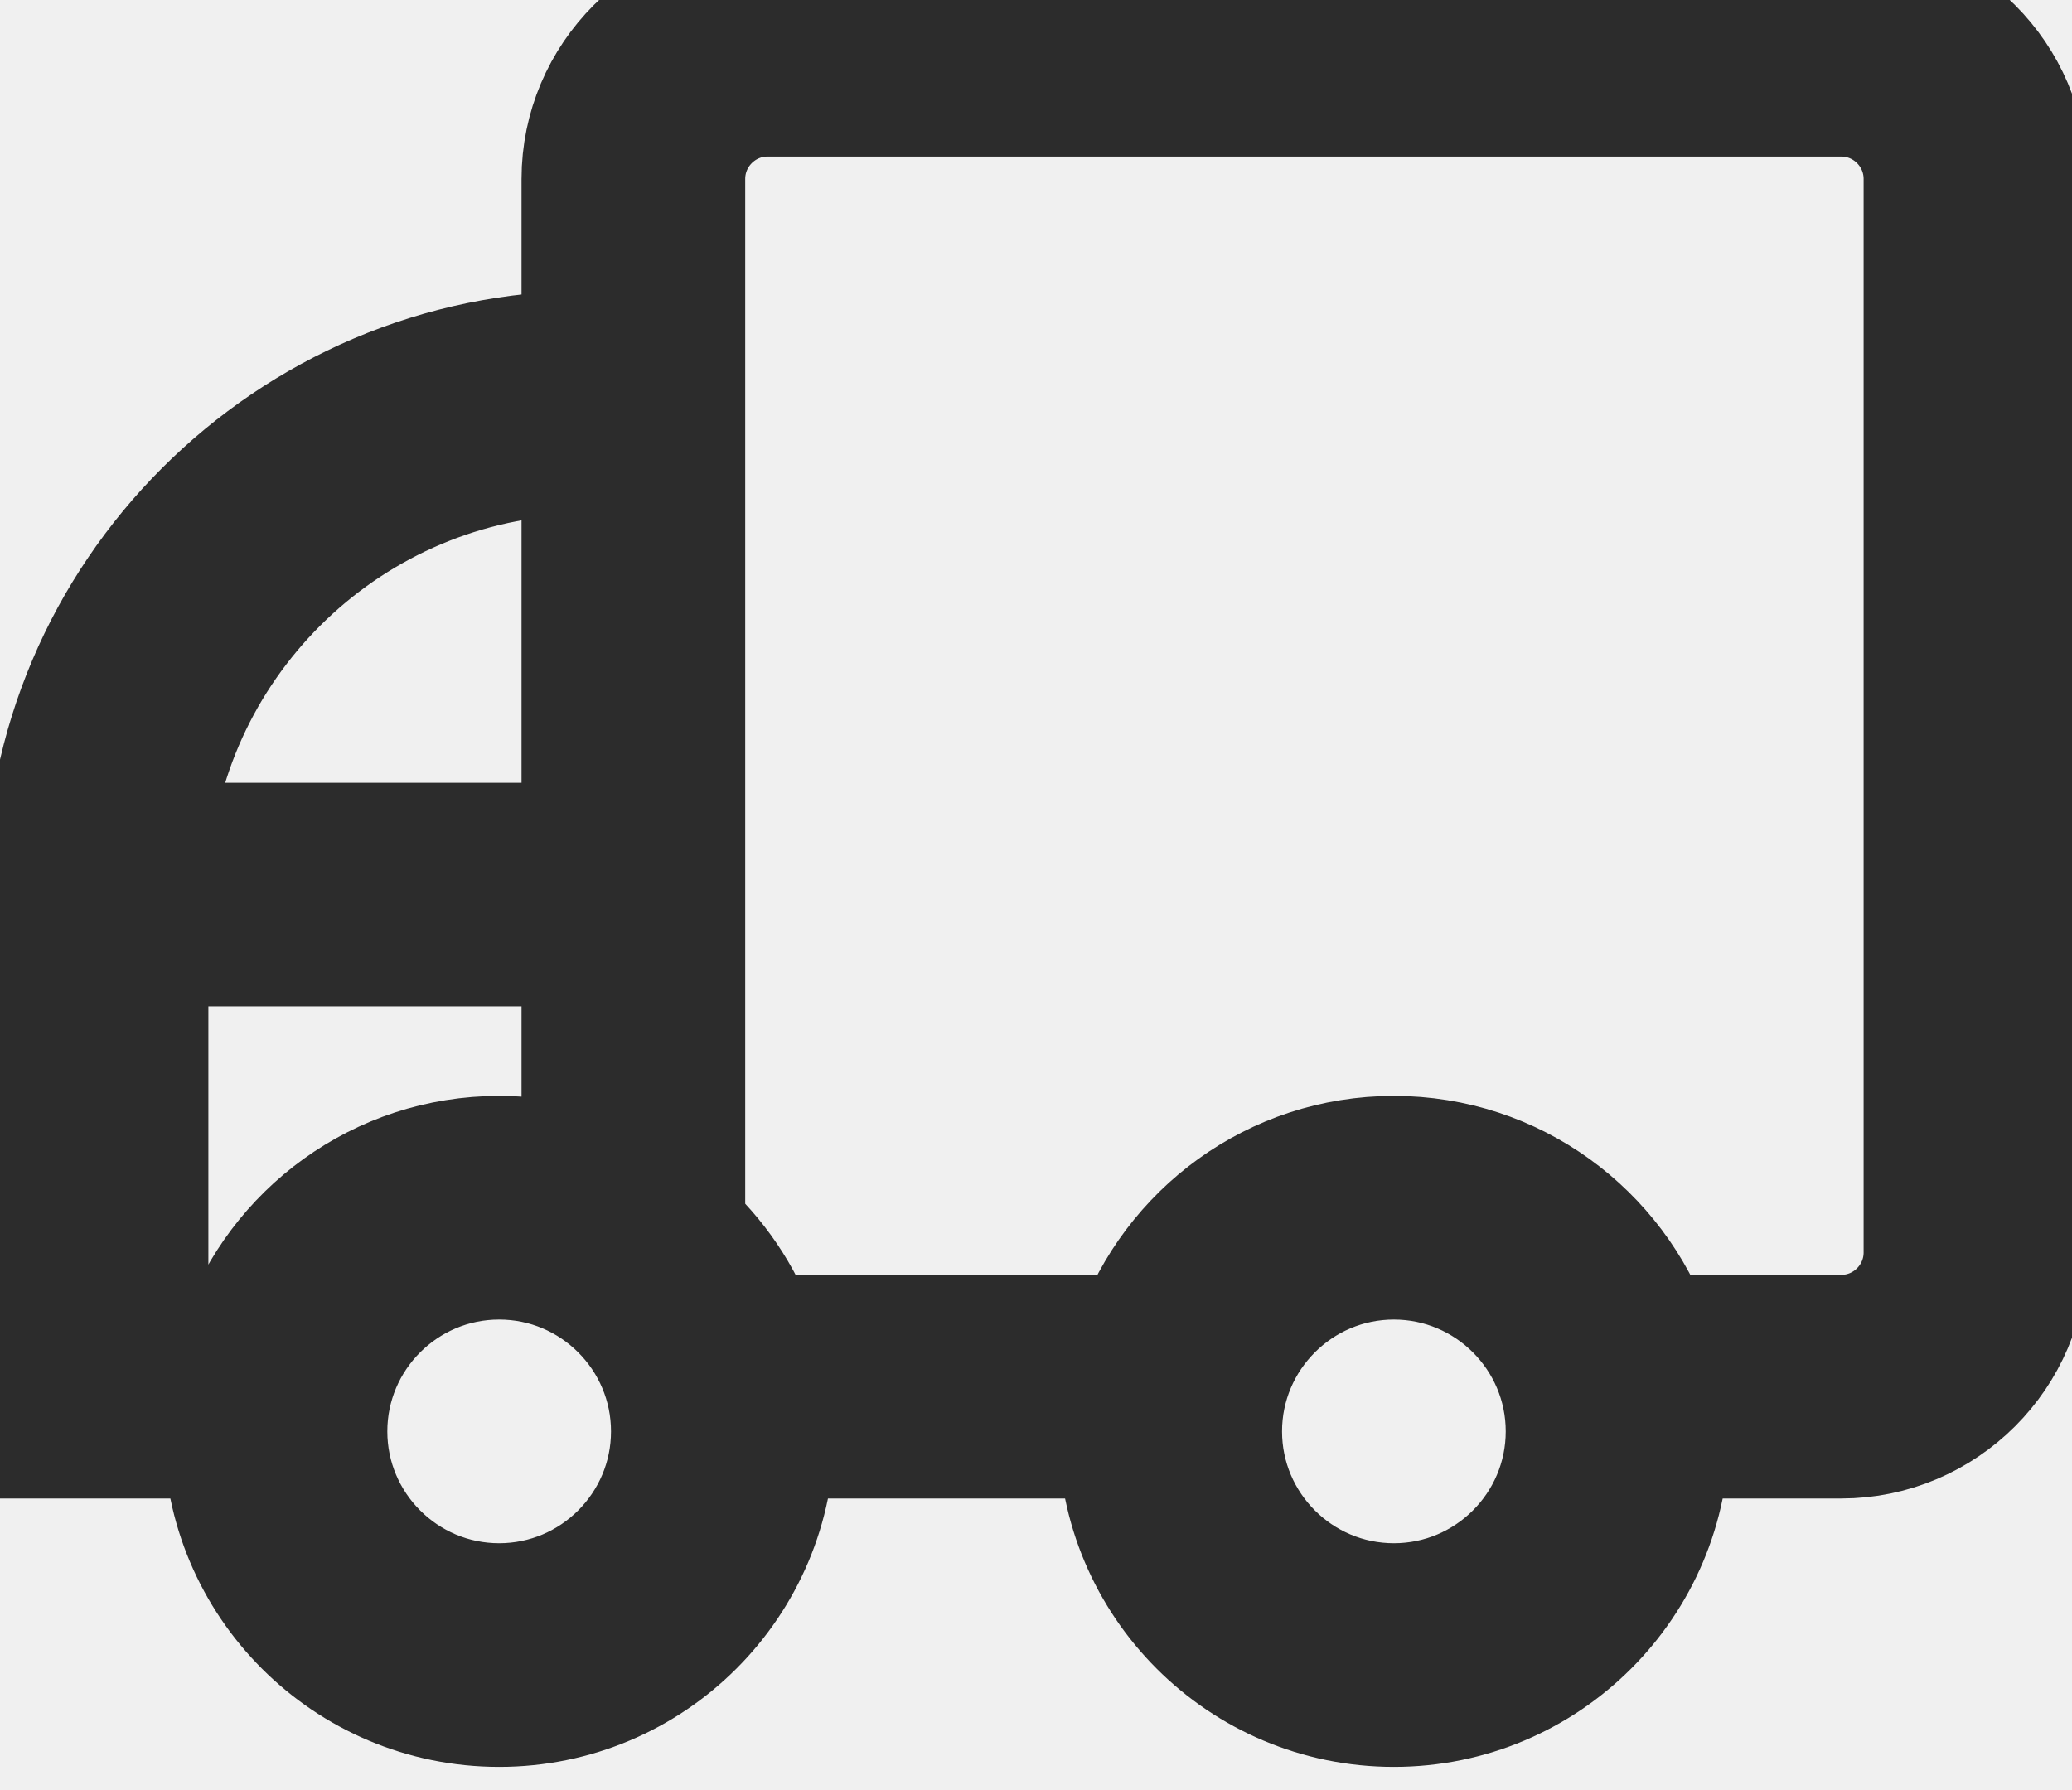
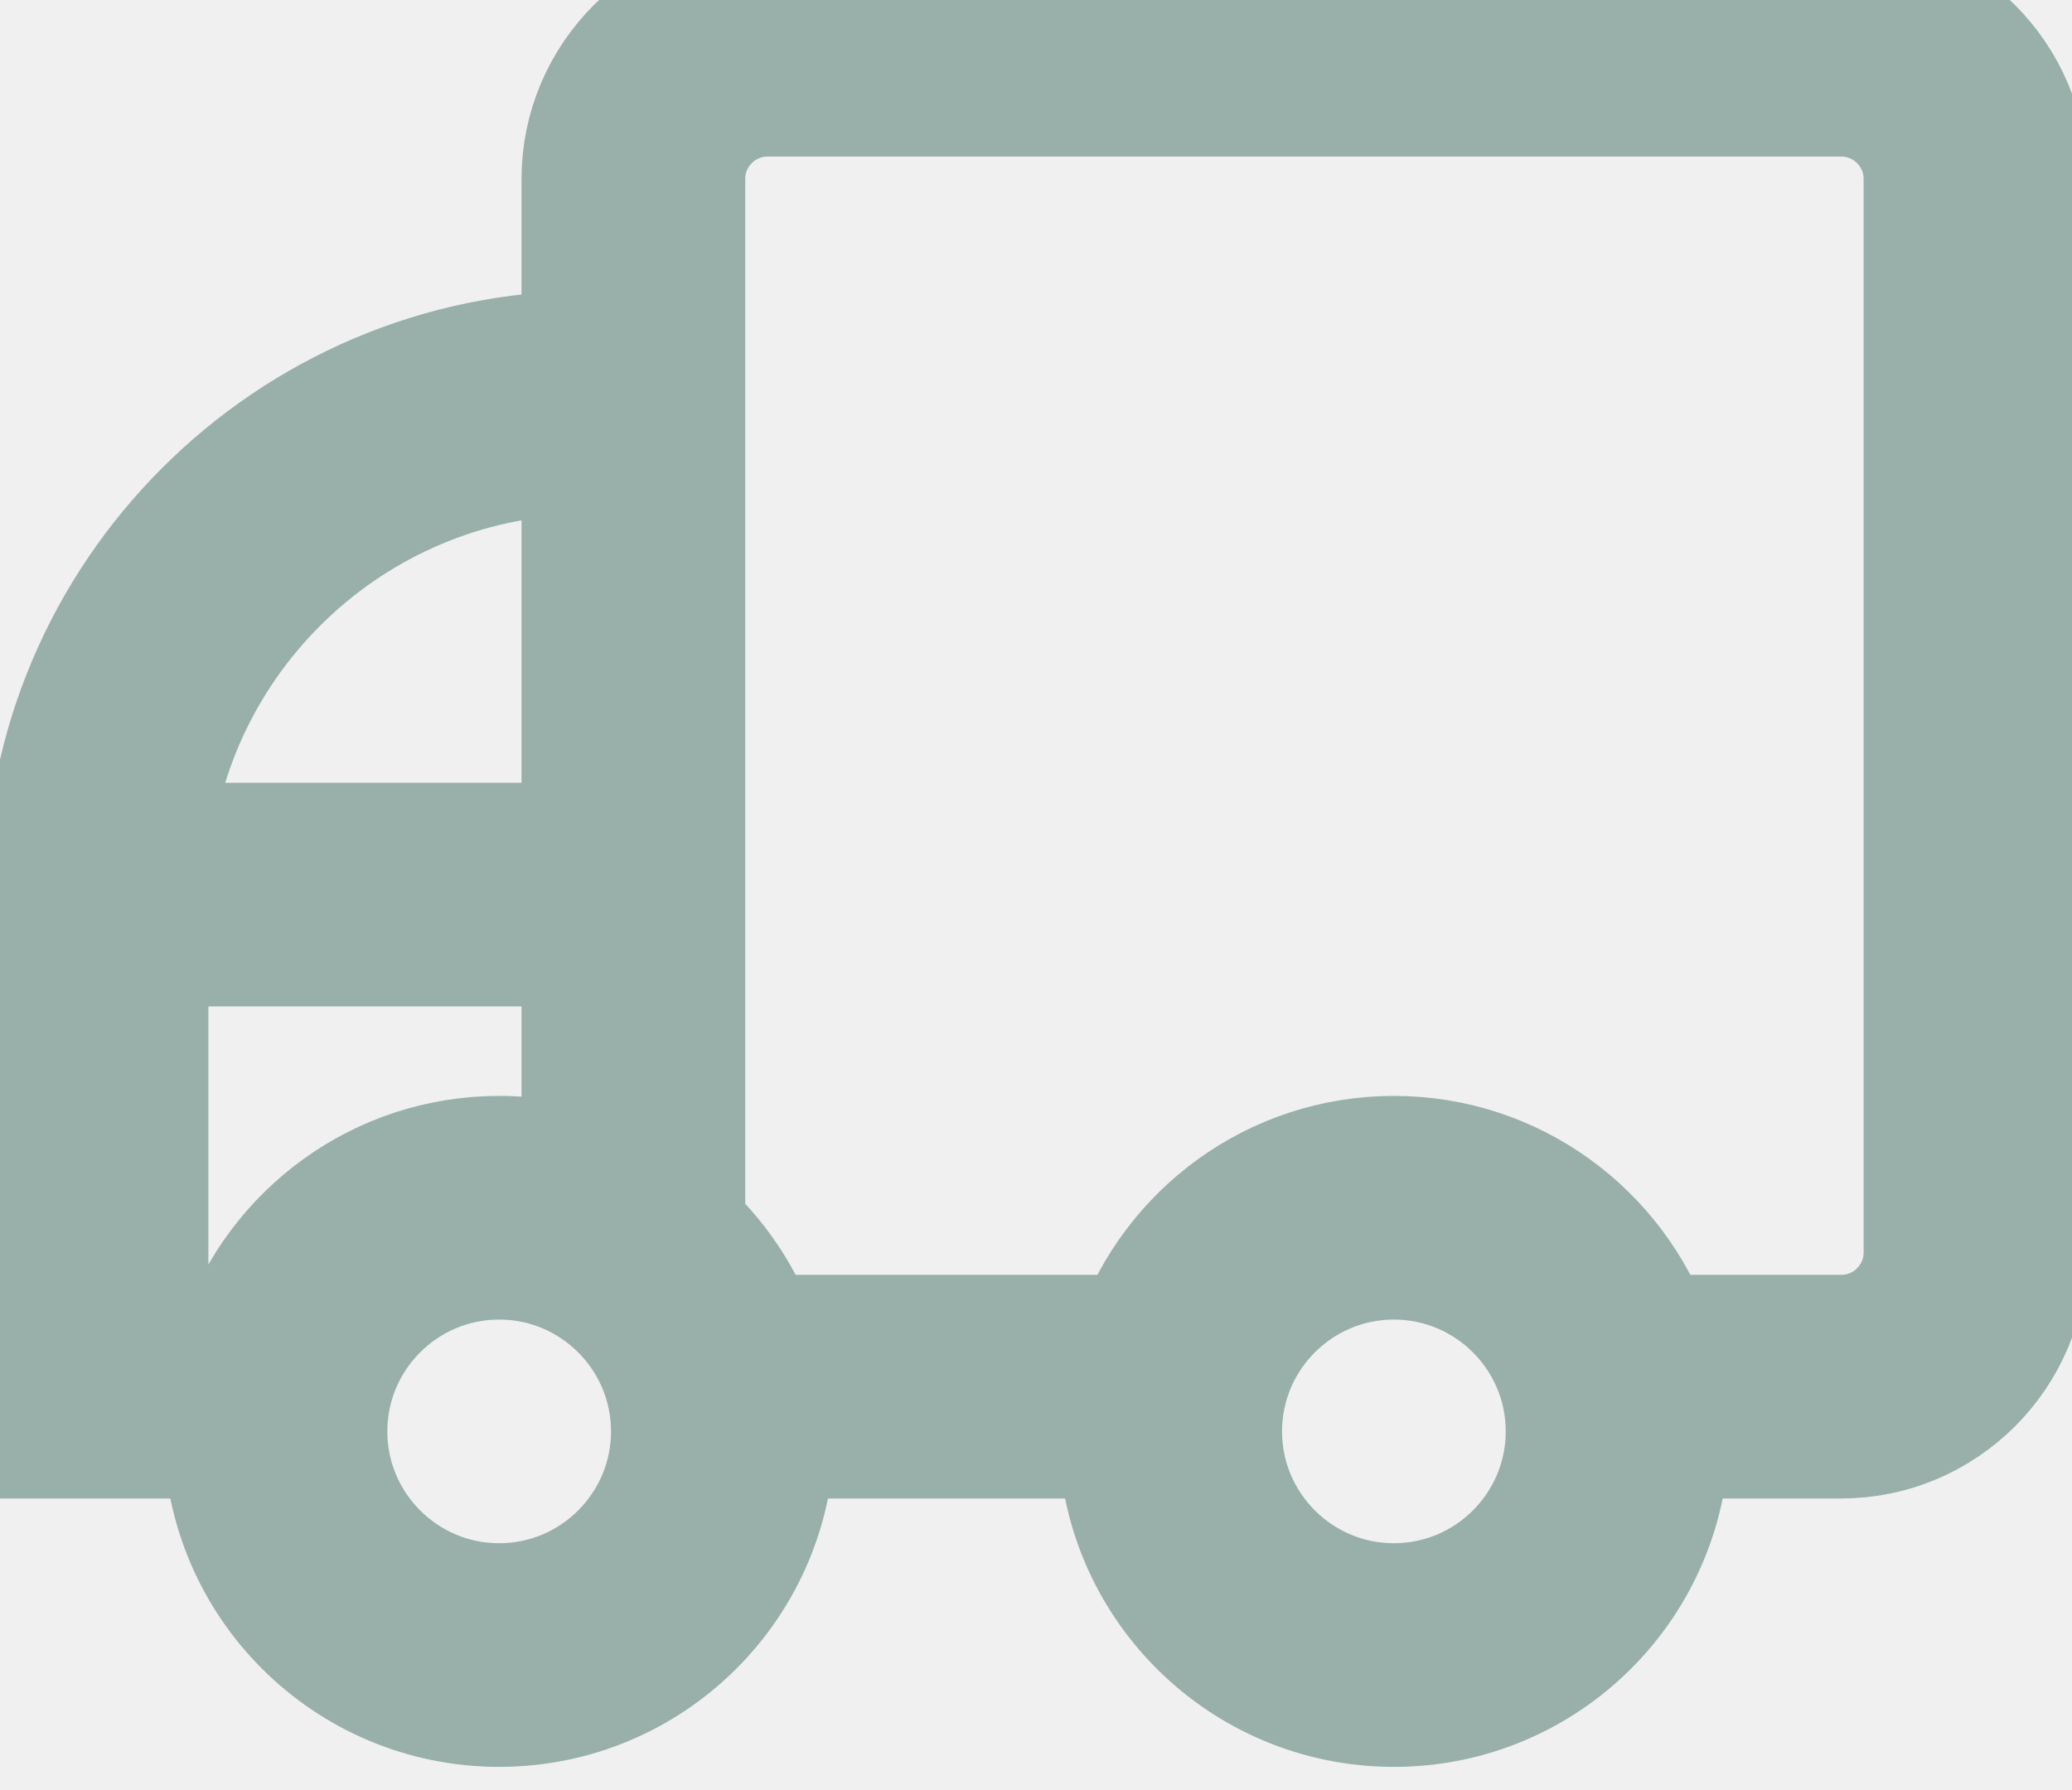
<svg xmlns="http://www.w3.org/2000/svg" width="44" height="38" viewBox="0 0 44 40" fill="none">
-   <path stroke="#2C2C2C" stroke-width="3" d="M40 0H16C13.8 0 12 1.8 12 4V8C5.4 8 0 13.4 0 20V32H4C4 35.314 6.686 38 10 38C13.314 38 16 35.314 16 32H24C24 35.314 26.686 38 30 38C33.314 38 36 35.314 36 32H40C42.2 32 44 30.2 44 28V4C44 1.8 42.2 0 40 0ZM42 28C42 29.103 41.103 30 40 30H35.651C34.826 27.671 32.611 26 30 26C27.389 26 25.173 27.671 24.349 30H16C15.876 30 15.756 29.985 15.638 29.963C15.298 29.022 14.731 28.192 14 27.536V4C14 2.897 14.897 2 16 2H40C41.103 2 42 2.897 42 4V28ZM34 32C34 34.206 32.206 36 30 36C27.794 36 26 34.206 26 32C26 29.794 27.794 28 30 28C32.206 28 34 29.794 34 32ZM14 32C14 34.206 12.206 36 10 36C7.794 36 6 34.206 6 32C6 29.794 7.794 28 10 28C12.206 28 14 29.794 14 32ZM12 10V19H2.051C2.554 13.954 6.824 10 12 10ZM2 30V21H12V26.349C11.374 26.127 10.702 26 10 26C7.389 26 5.173 27.671 4.349 30H2Z" fill="#2C2C2C" />
+   <path stroke="#98B0A9" stroke-width="3" d="M40 0H16C13.8 0 12 1.8 12 4V8C5.4 8 0 13.4 0 20V32H4C4 35.314 6.686 38 10 38C13.314 38 16 35.314 16 32H24C24 35.314 26.686 38 30 38C33.314 38 36 35.314 36 32H40C42.2 32 44 30.2 44 28V4C44 1.8 42.2 0 40 0ZM42 28C42 29.103 41.103 30 40 30H35.651C34.826 27.671 32.611 26 30 26C27.389 26 25.173 27.671 24.349 30H16C15.876 30 15.756 29.985 15.638 29.963C15.298 29.022 14.731 28.192 14 27.536V4C14 2.897 14.897 2 16 2H40C41.103 2 42 2.897 42 4V28ZM34 32C34 34.206 32.206 36 30 36C27.794 36 26 34.206 26 32C26 29.794 27.794 28 30 28C32.206 28 34 29.794 34 32ZM14 32C14 34.206 12.206 36 10 36C7.794 36 6 34.206 6 32C6 29.794 7.794 28 10 28C12.206 28 14 29.794 14 32ZM12 10V19H2.051C2.554 13.954 6.824 10 12 10ZM2 30V21H12V26.349C11.374 26.127 10.702 26 10 26C7.389 26 5.173 27.671 4.349 30H2Z" fill="#ffffff" />
</svg>
